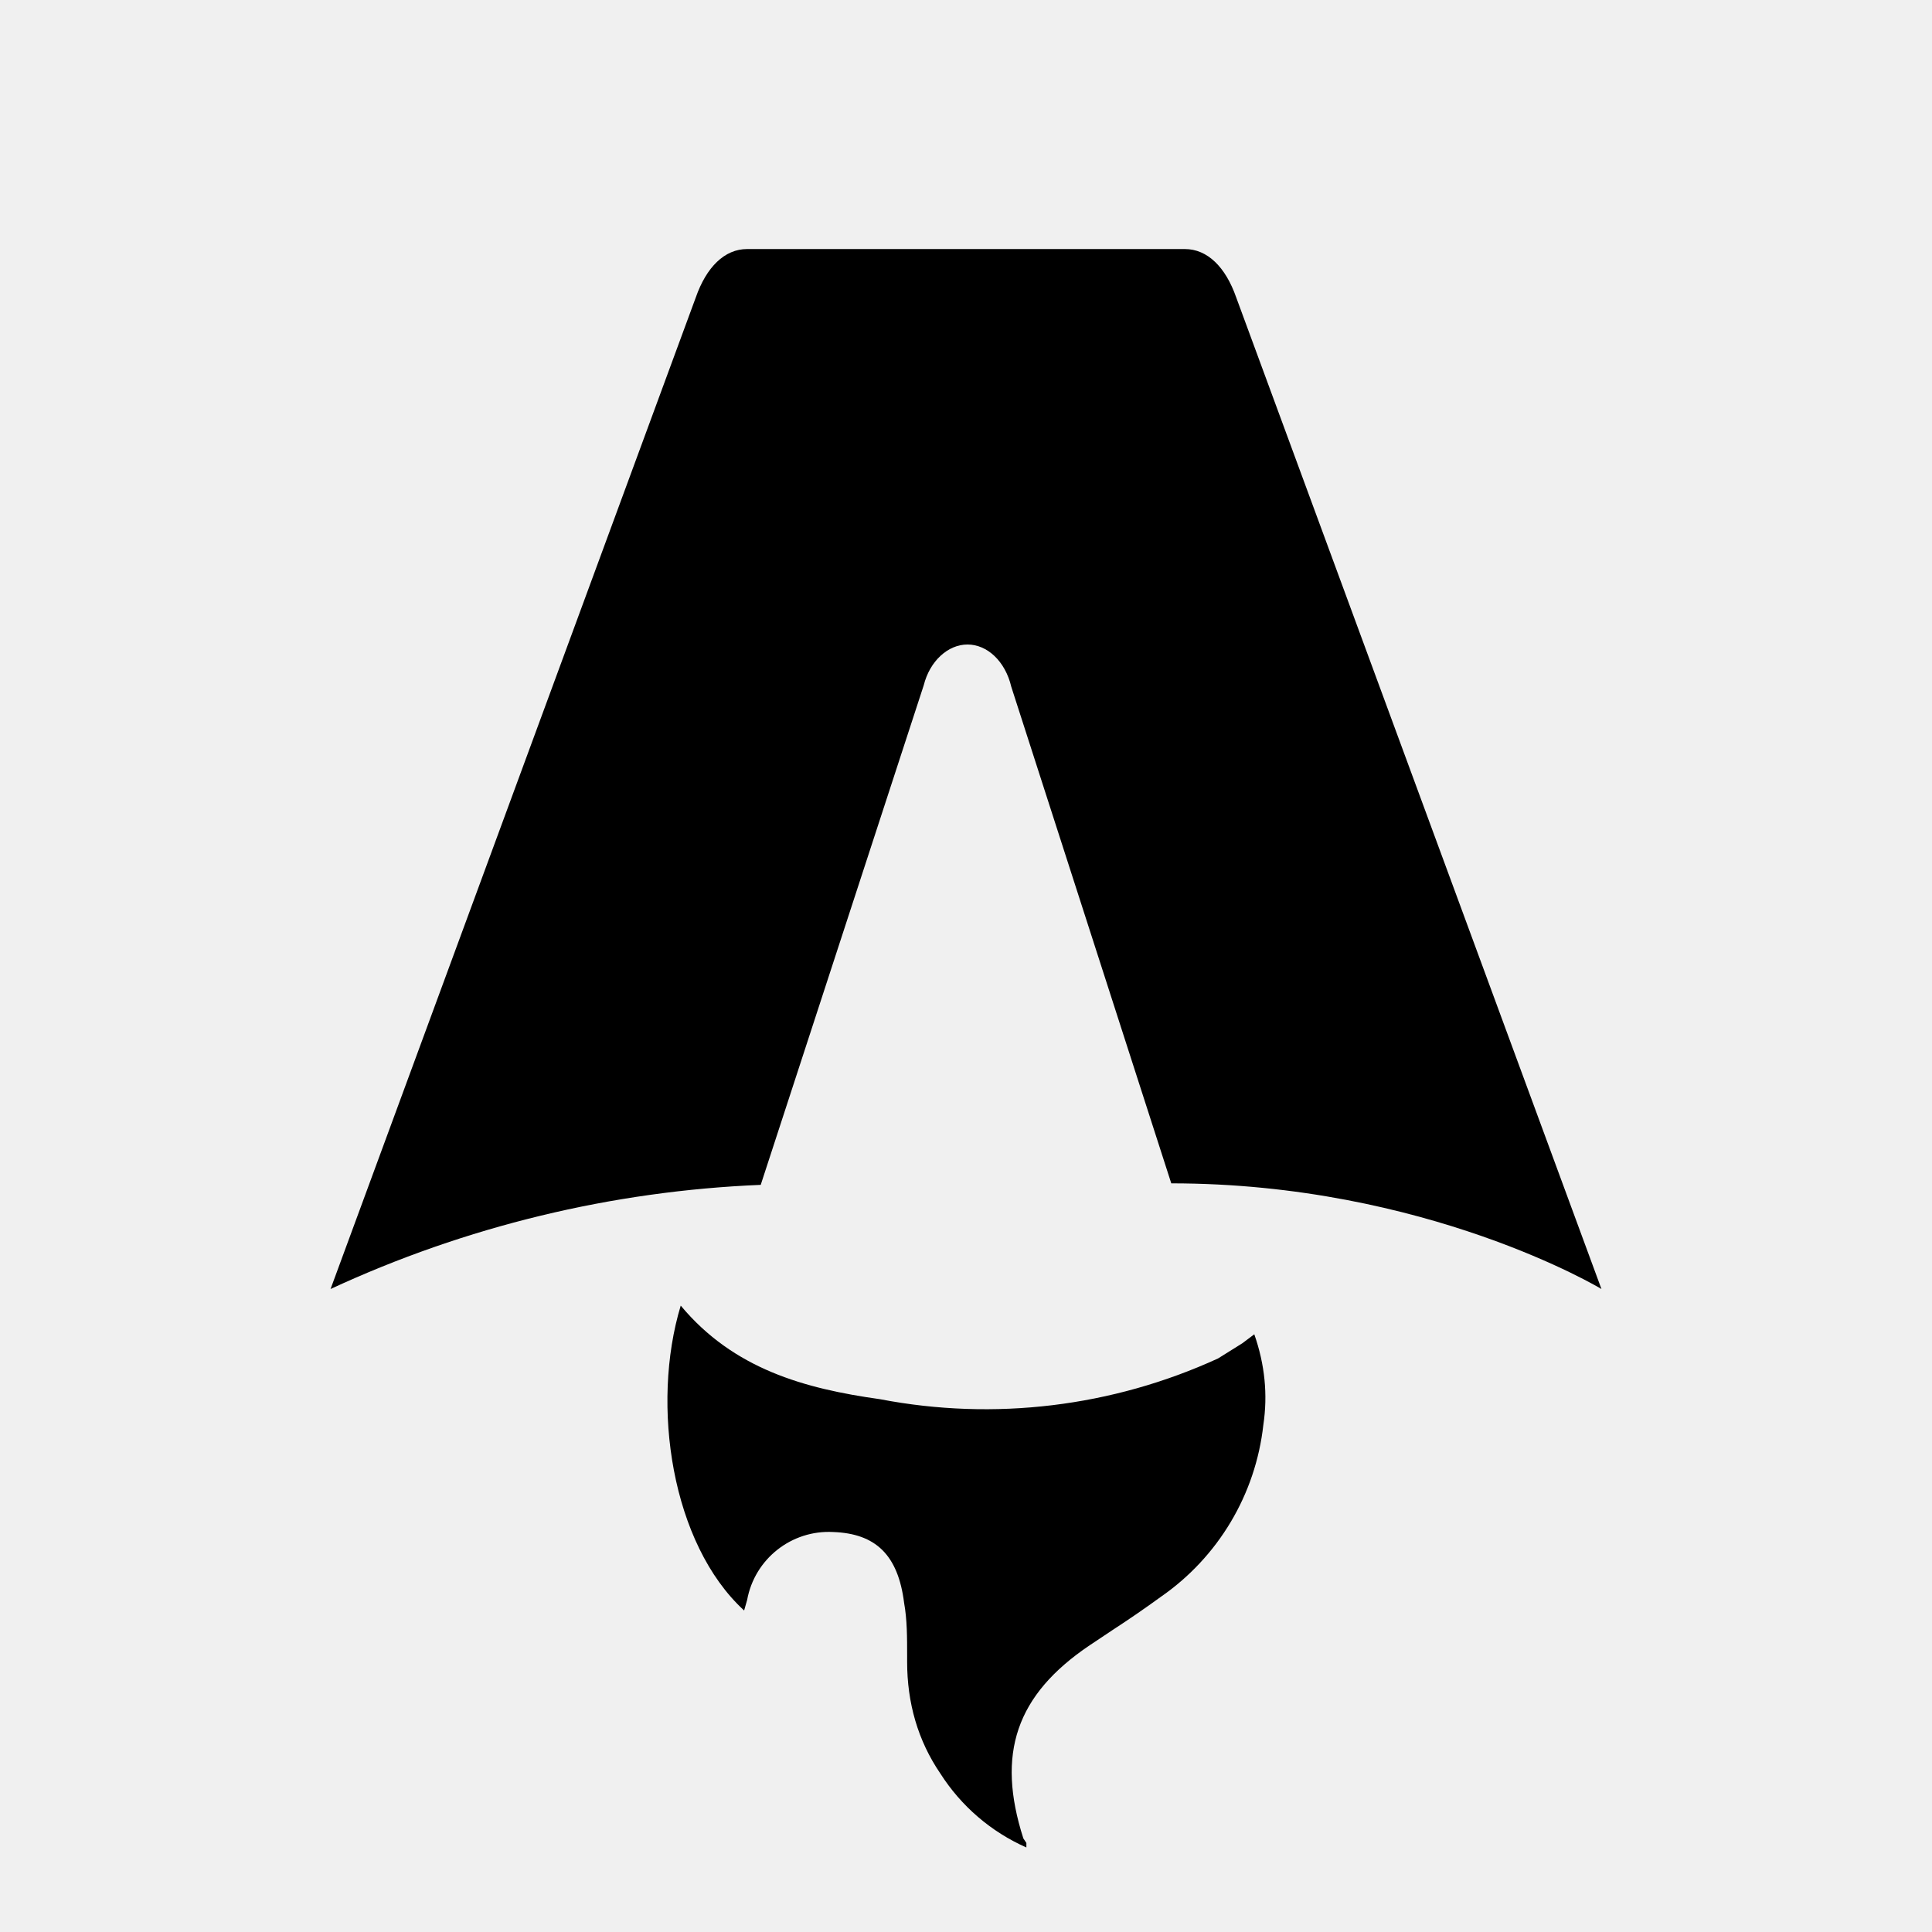
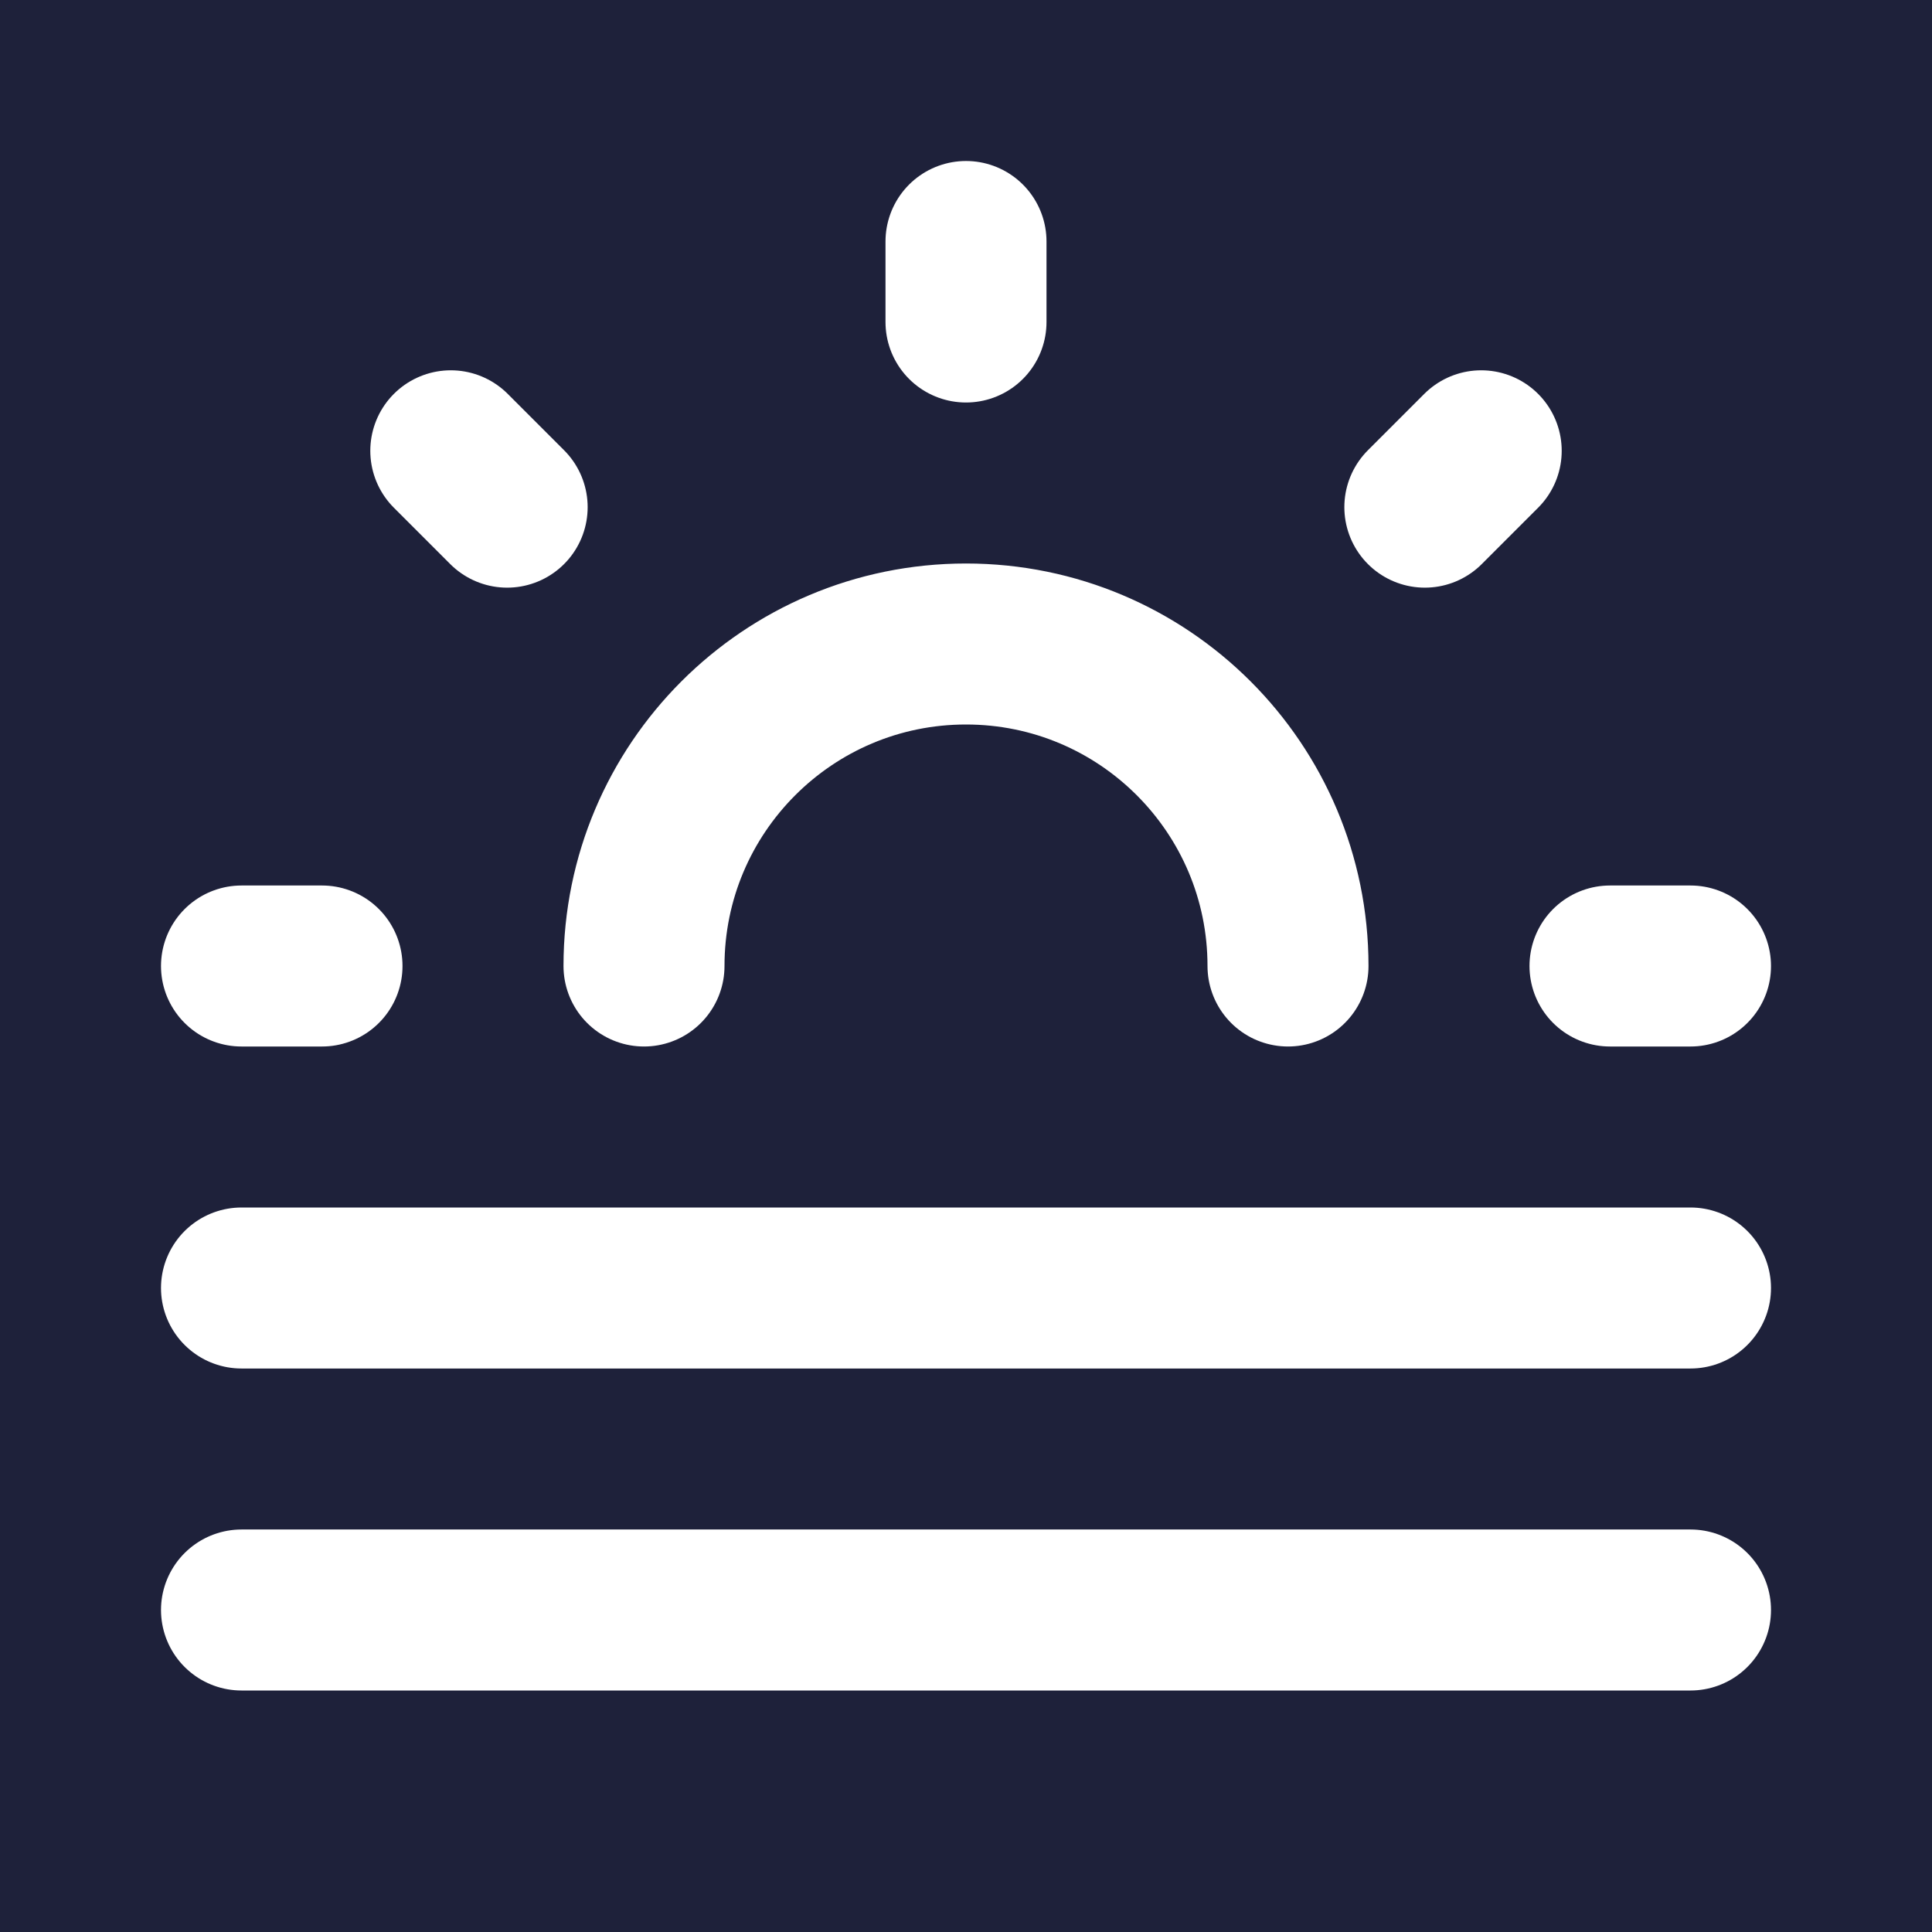
- <svg xmlns="http://www.w3.org/2000/svg" fill="none" viewBox="0 0 128 128">
-   <path d="M50.4 78.5a75.1 75.1 0 0 0-28.5 6.9l24.2-65.7c.7-2 1.9-3.2 3.4-3.2h29c1.5 0 2.7 1.2 3.4 3.2l24.2 65.7s-11.6-7-28.5-7L67 45.5c-.4-1.7-1.6-2.8-2.9-2.8-1.3 0-2.5 1.1-2.9 2.7L50.4 78.5Zm-1.1 28.2Zm-4.2-20.2c-2 6.6-.6 15.8 4.2 20.2a17.5 17.5 0 0 1 .2-.7 5.5 5.5 0 0 1 5.7-4.5c2.8.1 4.3 1.5 4.7 4.7.2 1.1.2 2.3.2 3.5v.4c0 2.7.7 5.2 2.2 7.4a13 13 0 0 0 5.7 4.9v-.3l-.2-.3c-1.8-5.6-.5-9.5 4.4-12.8l1.5-1a73 73 0 0 0 3.2-2.2 16 16 0 0 0 6.8-11.4c.3-2 .1-4-.6-6l-.8.6-1.6 1a37 37 0 0 1-22.4 2.7c-5-.7-9.7-2-13.2-6.2Z" />
-   <style>
-         path { fill: #000; }
-         @media (prefers-color-scheme: dark) {
-             path { fill: #FFF; }
-         }
-     </style>
+ <svg xmlns="http://www.w3.org/2000/svg" width="24" height="24" fill="#1e213a" stroke="#fff" stroke-width="2" stroke-linecap="round" stroke-linejoin="round">
+   <path d="M0 0h24v24H0z" stroke="none" fill="#1e213a" />
+   <path d="M3 12h1M12 3v1M20 12h1M5.6 5.6l.7.7M18.4 5.6l-.7.7M8 12a4 4 0 1 1 8 0M3 16h18M3 20h18" />
</svg>
